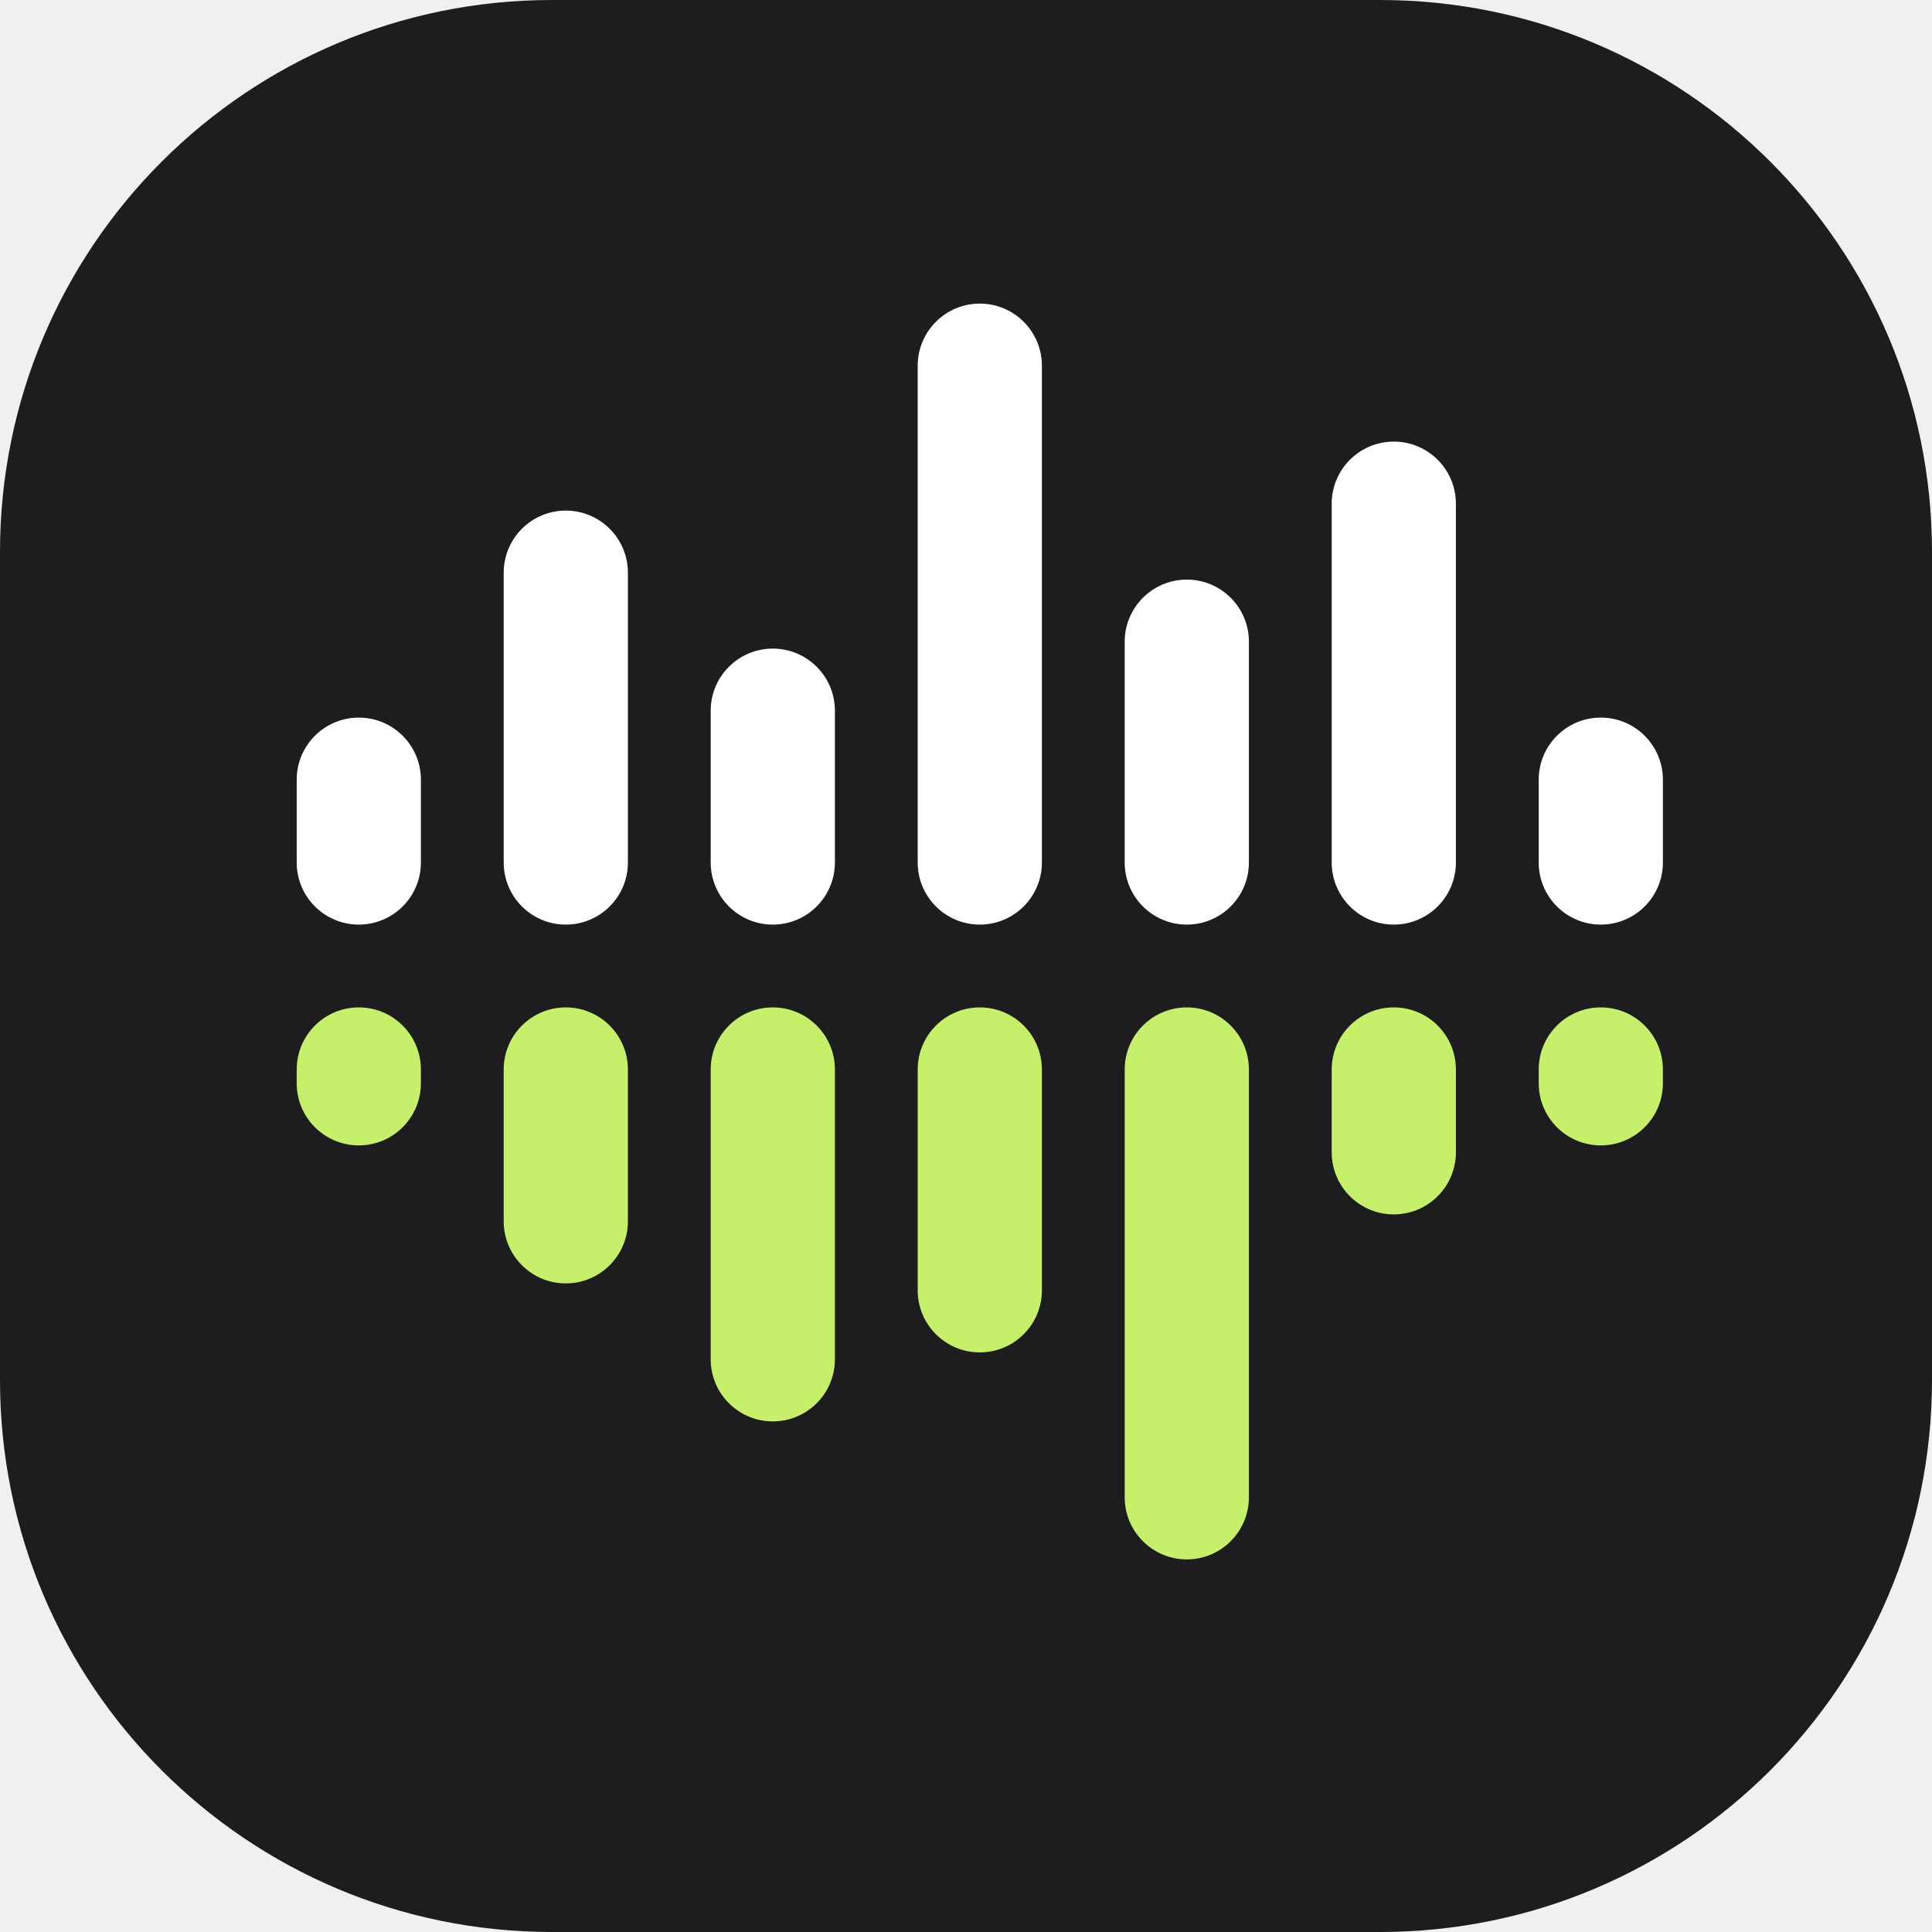
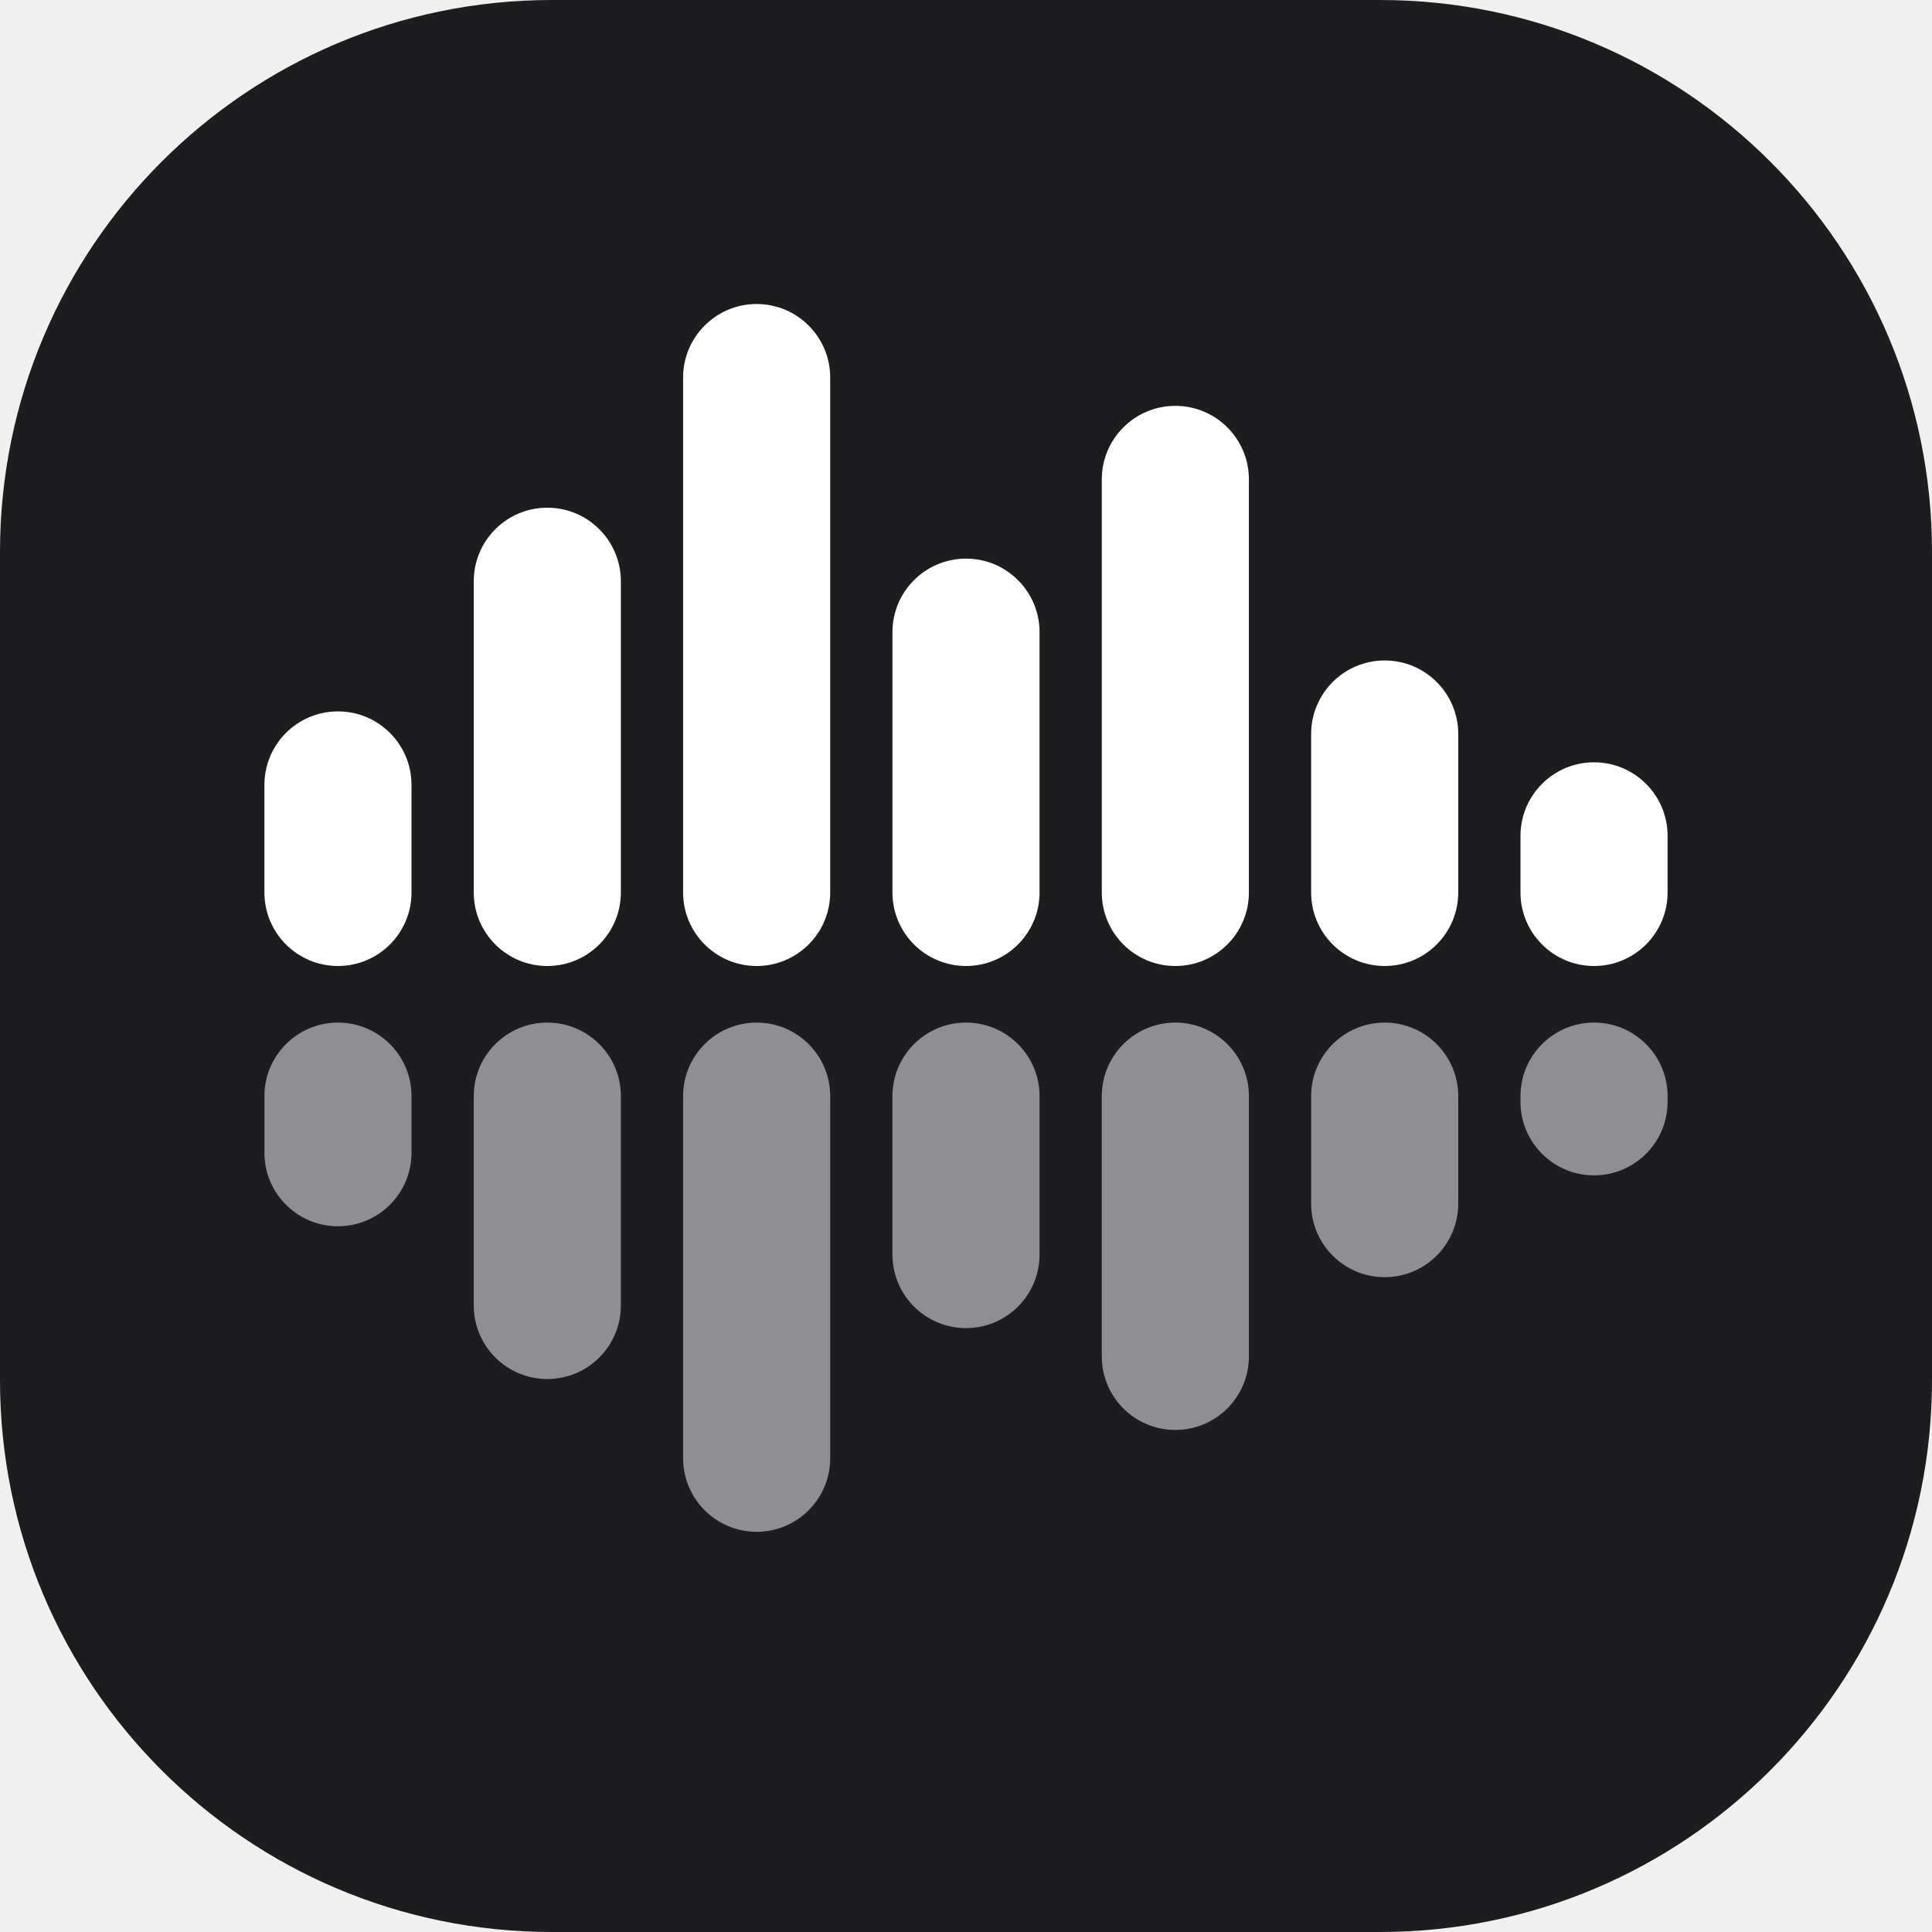
<svg xmlns="http://www.w3.org/2000/svg" viewBox="0 0 28 28" role="img" aria-labelledby="title">
  <rect width="28" height="28" rx="8" fill="#1d1d1f" />
-   <rect x="4.3" y="10.4" width="1.8" height="3" rx="0.9" fill="#ffffff" />
-   <rect x="7.3" y="7.4" width="1.8" height="6" rx="0.9" fill="#ffffff" />
-   <rect x="10.3" y="9.4" width="1.8" height="4" rx="0.9" fill="#ffffff" />
-   <rect x="13.3" y="4.4" width="1.8" height="9" rx="0.9" fill="#ffffff" />
-   <rect x="16.3" y="8.4" width="1.8" height="5" rx="0.9" fill="#ffffff" />
-   <rect x="19.3" y="6.4" width="1.8" height="7" rx="0.9" fill="#ffffff" />
-   <rect x="22.3" y="10.4" width="1.8" height="3" rx="0.9" fill="#ffffff" />
-   <rect x="4.3" y="14.6" width="1.8" height="2" rx="0.9" fill="#c6f06a" />
-   <rect x="7.3" y="14.6" width="1.8" height="4" rx="0.9" fill="#c6f06a" />
-   <rect x="10.3" y="14.6" width="1.8" height="6" rx="0.9" fill="#c6f06a" />
-   <rect x="13.3" y="14.6" width="1.8" height="5" rx="0.9" fill="#c6f06a" />
-   <rect x="16.3" y="14.6" width="1.8" height="8" rx="0.9" fill="#c6f06a" />
-   <rect x="19.3" y="14.6" width="1.8" height="3" rx="0.9" fill="#c6f06a" />
-   <rect x="22.3" y="14.6" width="1.8" height="2" rx="0.9" fill="#c6f06a" />
+   <g transform="translate(14 14) scale(0.82) translate(-14 -14)">
+     <rect x="1.6" y="9.50" width="2.6" height="4.5" rx="1.3" fill="#ffffff" />
+     <rect x="1.6" y="15" width="2.6" height="3.6" rx="1.3" fill="#8e8e93" />
+     <rect x="5.3" y="5.90" width="2.6" height="8.1" rx="1.3" fill="#ffffff" />
+     <rect x="5.3" y="15" width="2.6" height="6.3" rx="1.3" fill="#8e8e93" />
+     <rect x="9" y="2.30" width="2.6" height="11.7" rx="1.3" fill="#ffffff" />
+     <rect x="9" y="15" width="2.6" height="9" rx="1.3" fill="#8e8e93" />
+     <rect x="12.7" y="6.80" width="2.6" height="7.2" rx="1.3" fill="#ffffff" />
+     <rect x="12.7" y="15" width="2.6" height="5.4" rx="1.3" fill="#8e8e93" />
+     <rect x="16.4" y="4.10" width="2.6" height="9.9" rx="1.3" fill="#ffffff" />
+     <rect x="16.4" y="15" width="2.6" height="7.2" rx="1.3" fill="#8e8e93" />
+     <rect x="20.1" y="8.60" width="2.6" height="5.4" rx="1.3" fill="#ffffff" />
+     <rect x="20.1" y="15" width="2.6" height="4.5" rx="1.3" fill="#8e8e93" />
+     <rect x="23.8" y="10.40" width="2.6" height="3.6" rx="1.3" fill="#ffffff" />
+     <rect x="23.8" y="15" width="2.6" height="2.7" rx="1.3" fill="#8e8e93" />
+   </g>
</svg>
